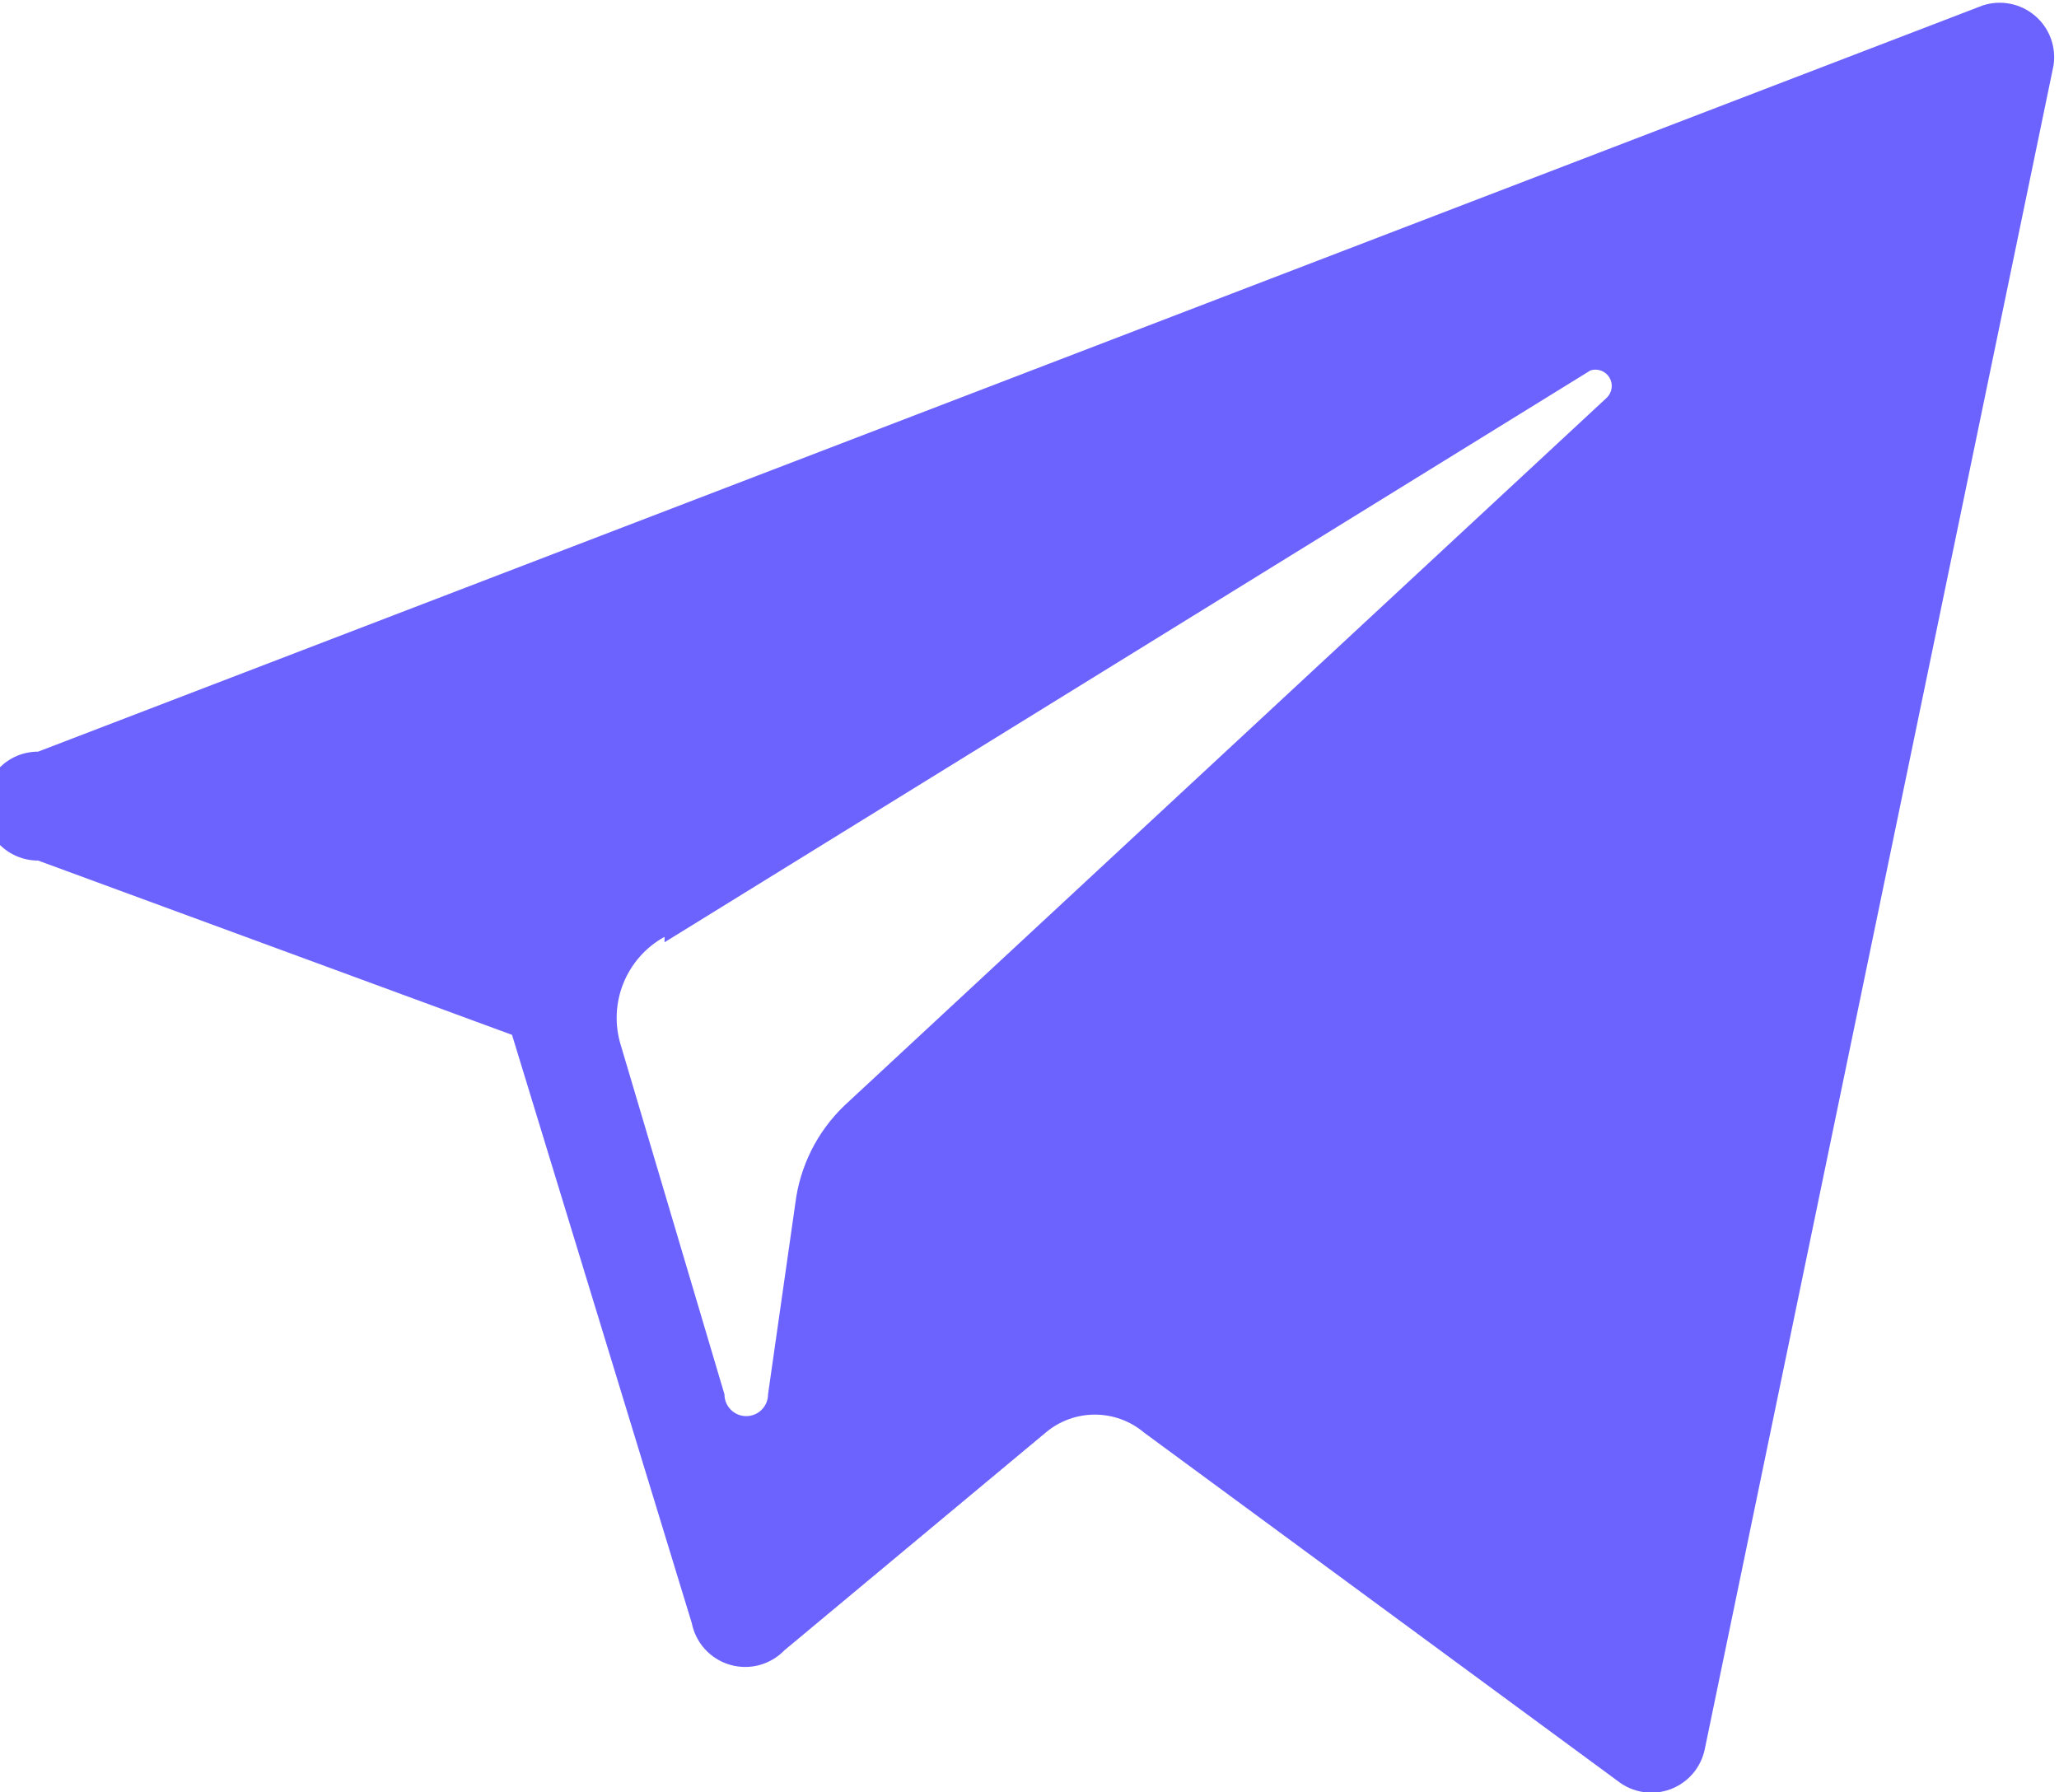
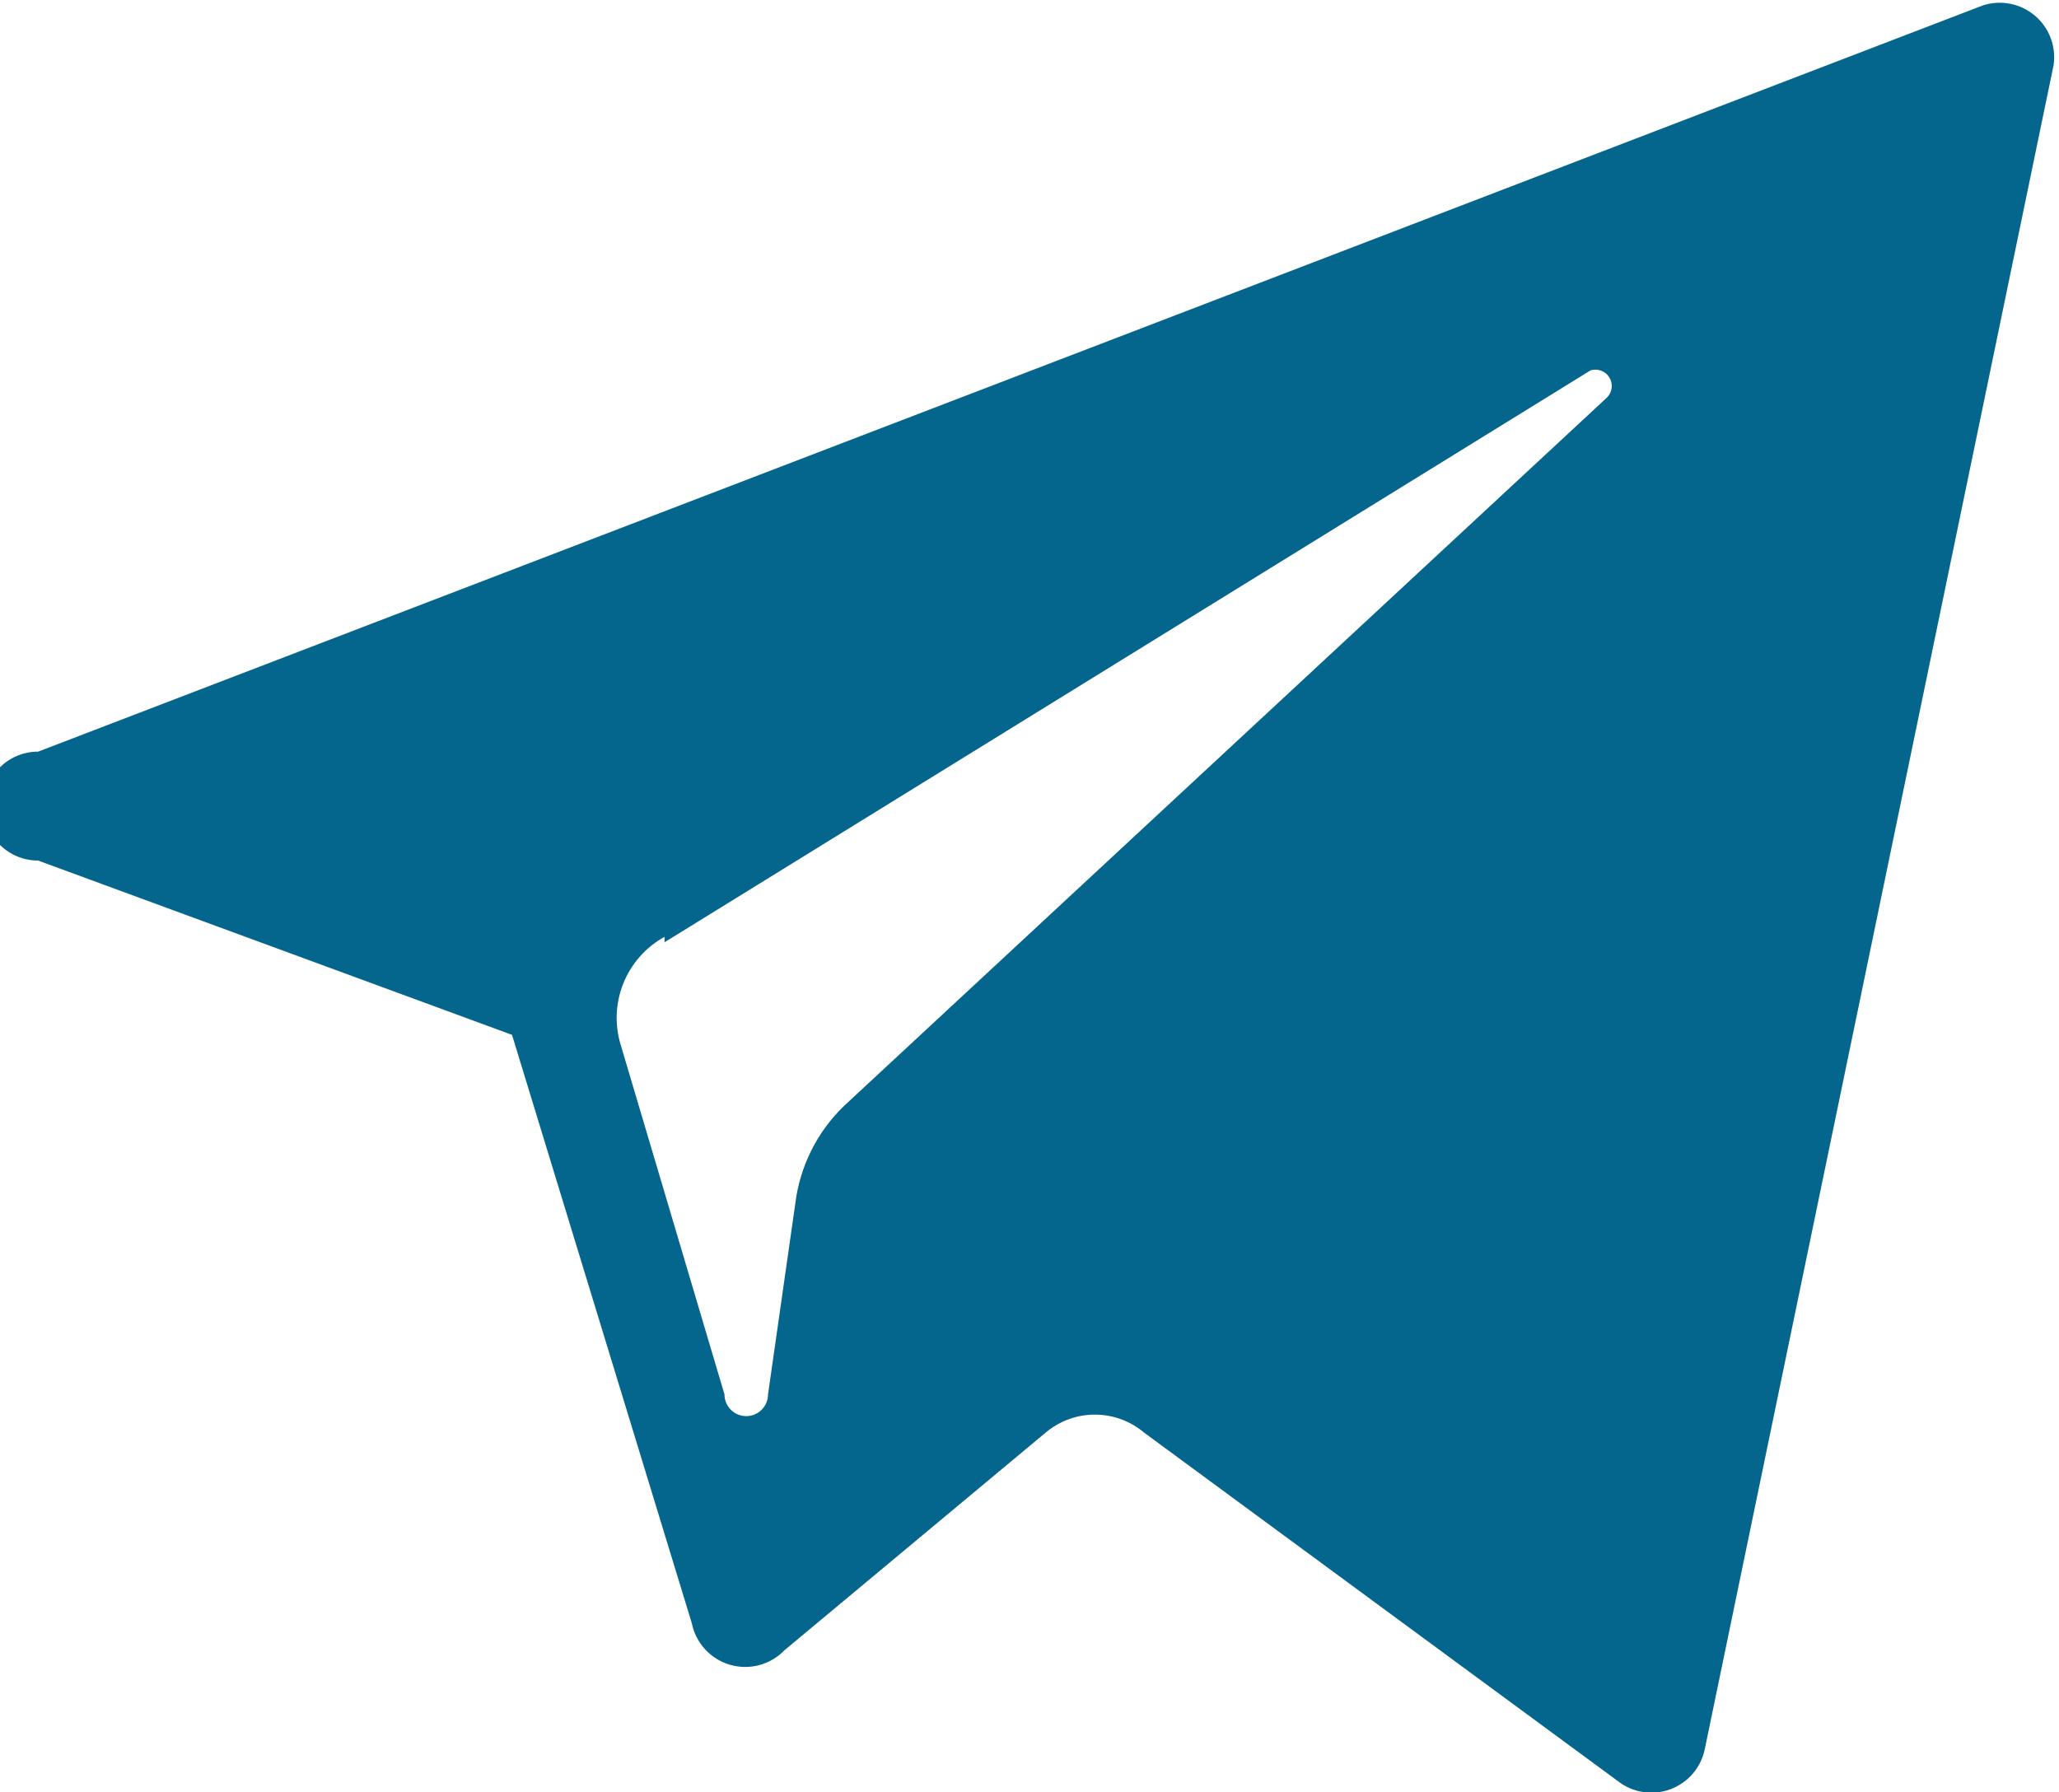
<svg xmlns="http://www.w3.org/2000/svg" viewBox="0 0 37.8 32.9">
-   <path fill="#6c63ff" d="M.7 15.8L9.4 19l3.3 10.8a1 1 0 0 0 1.7.5l4.8-4a1.4 1.4 0 0 1 1.8 0l8.7 6.4a1 1 0 0 0 1.6-.6l6.4-30.9A1 1 0 0 0 36.4.1L.7 13.8a1 1 0 0 0 0 2zm11.5 1.5l17-10.5a.3.3 0 0 1 .3.5l-14 13a3 3 0 0 0-.9 1.8l-.5 3.5a.4.4 0 0 1-.8 0l-1.9-6.4a1.7 1.7 0 0 1 .8-2z" />
+   <path fill="#05668d" d="M.7 15.8L9.4 19l3.3 10.8a1 1 0 0 0 1.7.5l4.8-4a1.4 1.4 0 0 1 1.8 0l8.7 6.4a1 1 0 0 0 1.6-.6l6.4-30.9A1 1 0 0 0 36.4.1L.7 13.8a1 1 0 0 0 0 2zm11.5 1.5l17-10.5a.3.3 0 0 1 .3.5l-14 13a3 3 0 0 0-.9 1.8l-.5 3.5a.4.4 0 0 1-.8 0l-1.9-6.4a1.7 1.7 0 0 1 .8-2z" />
</svg>
